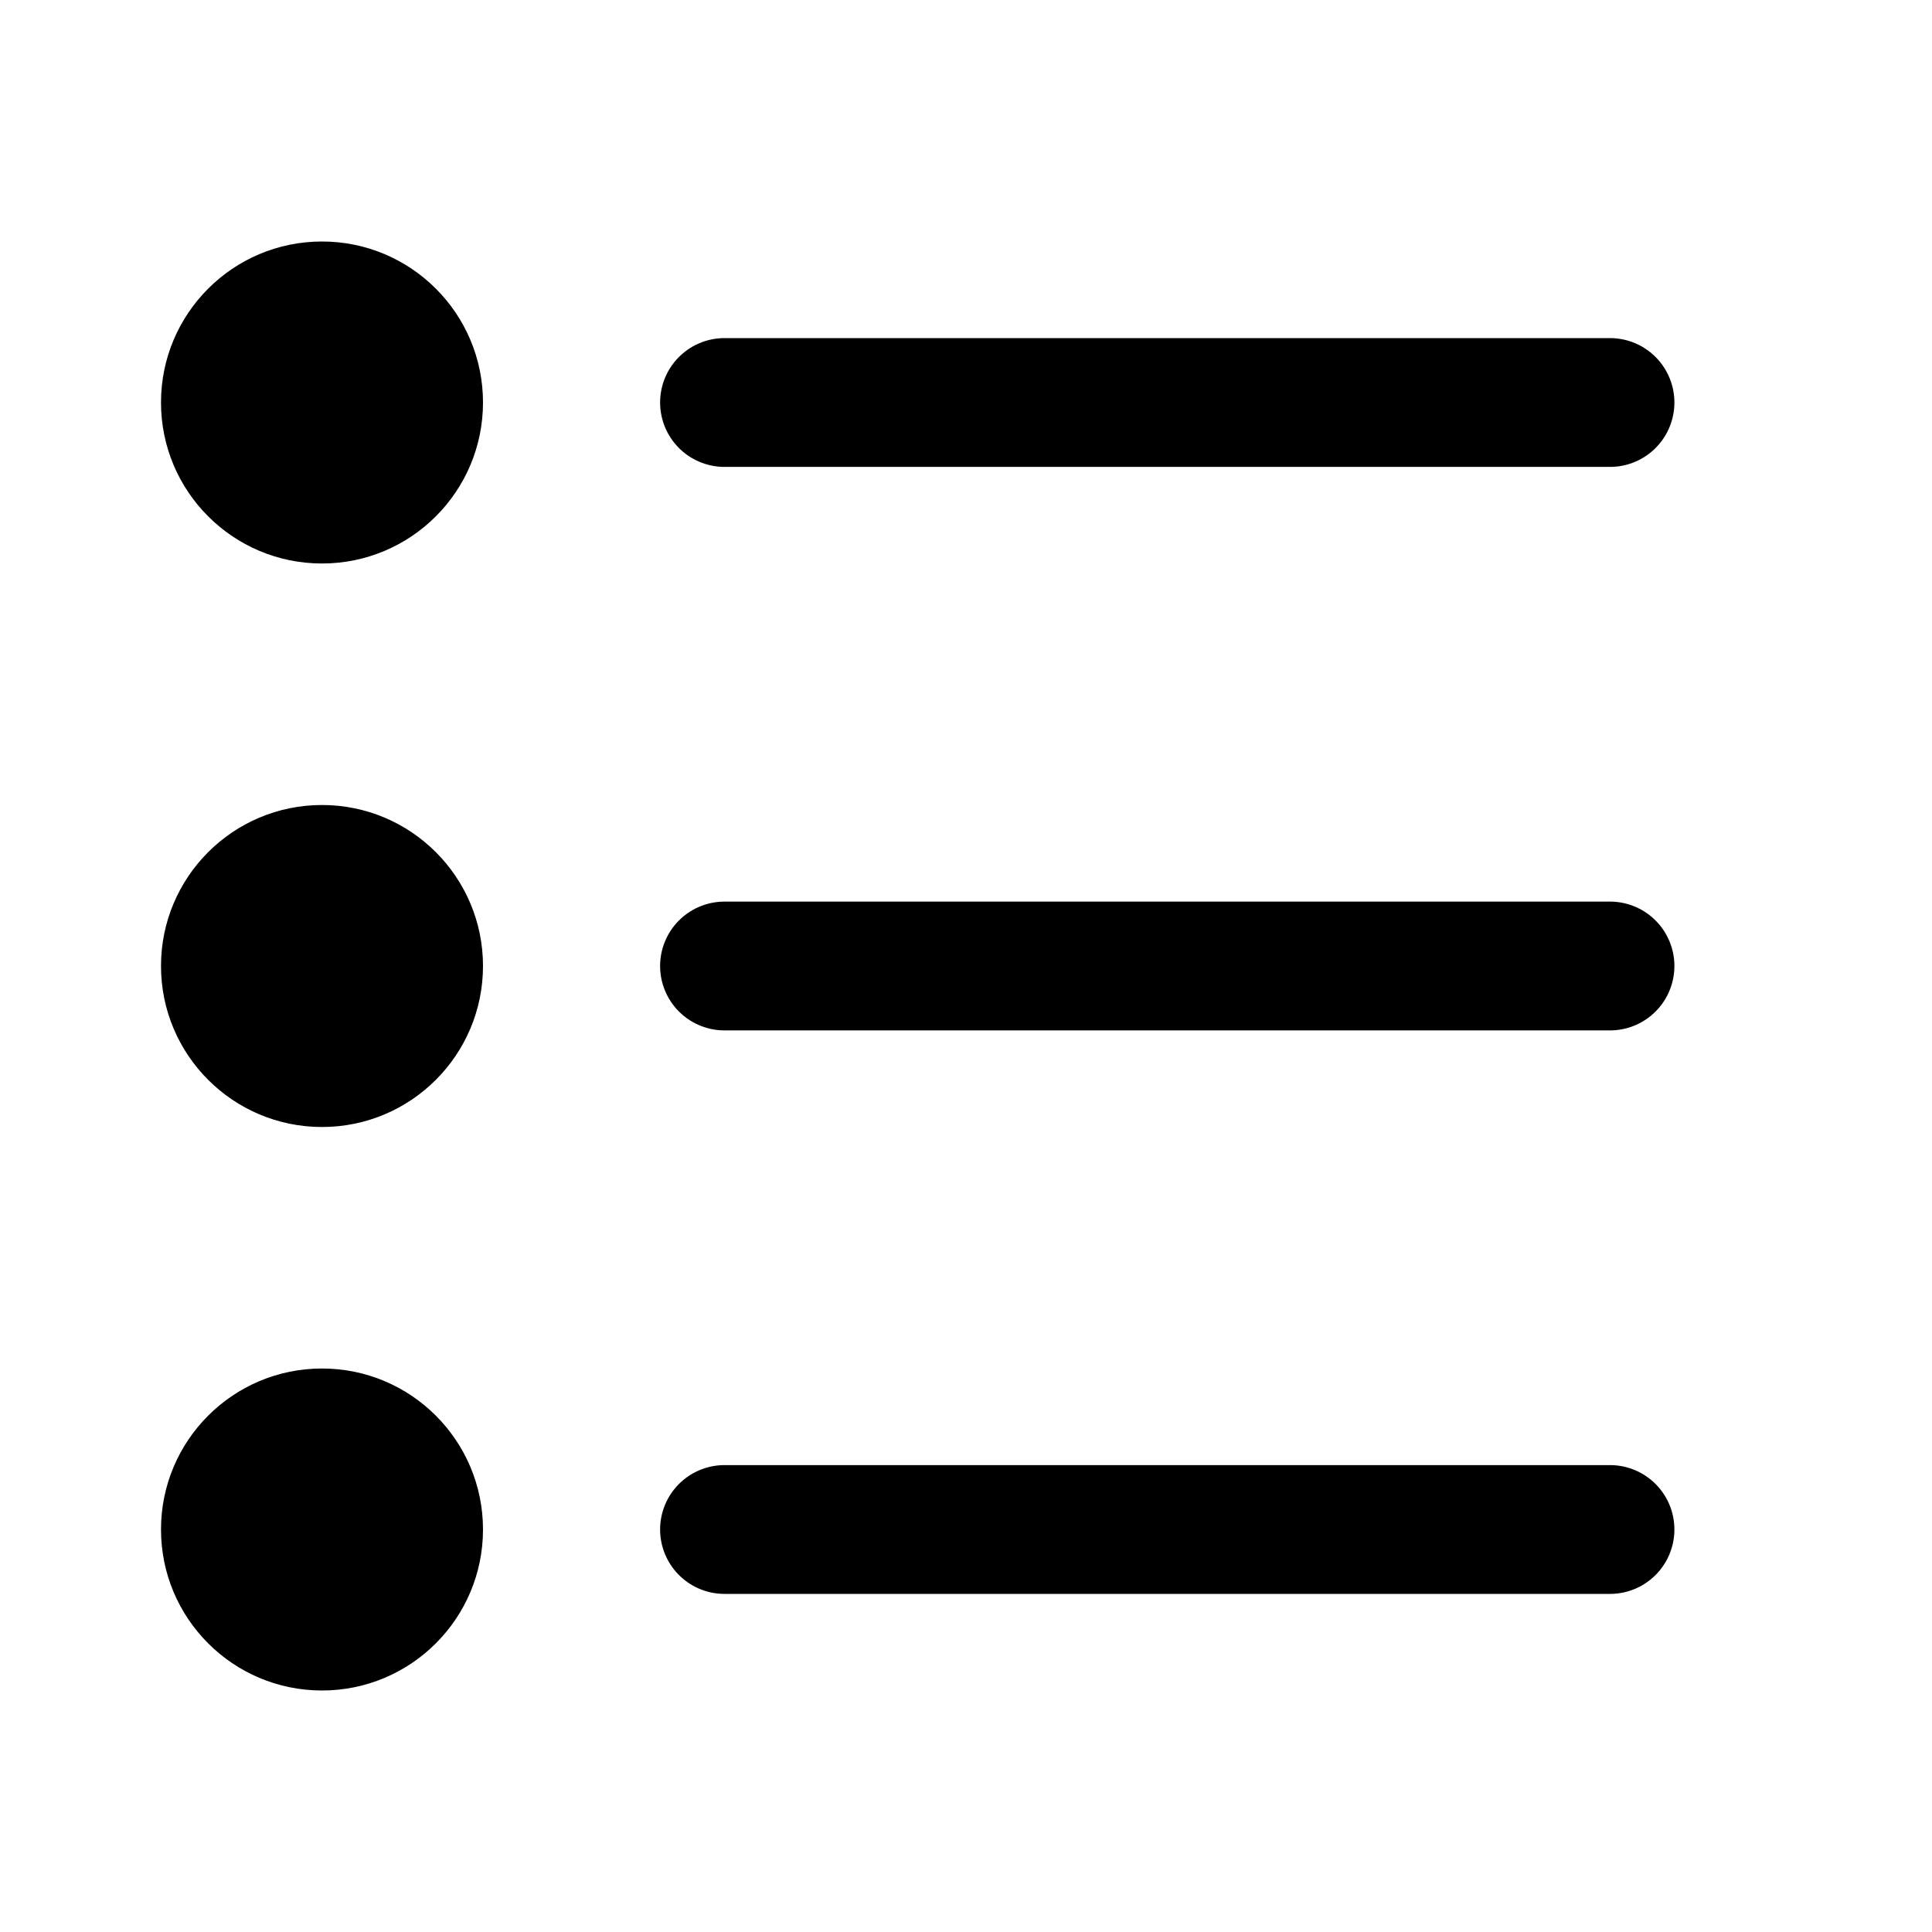
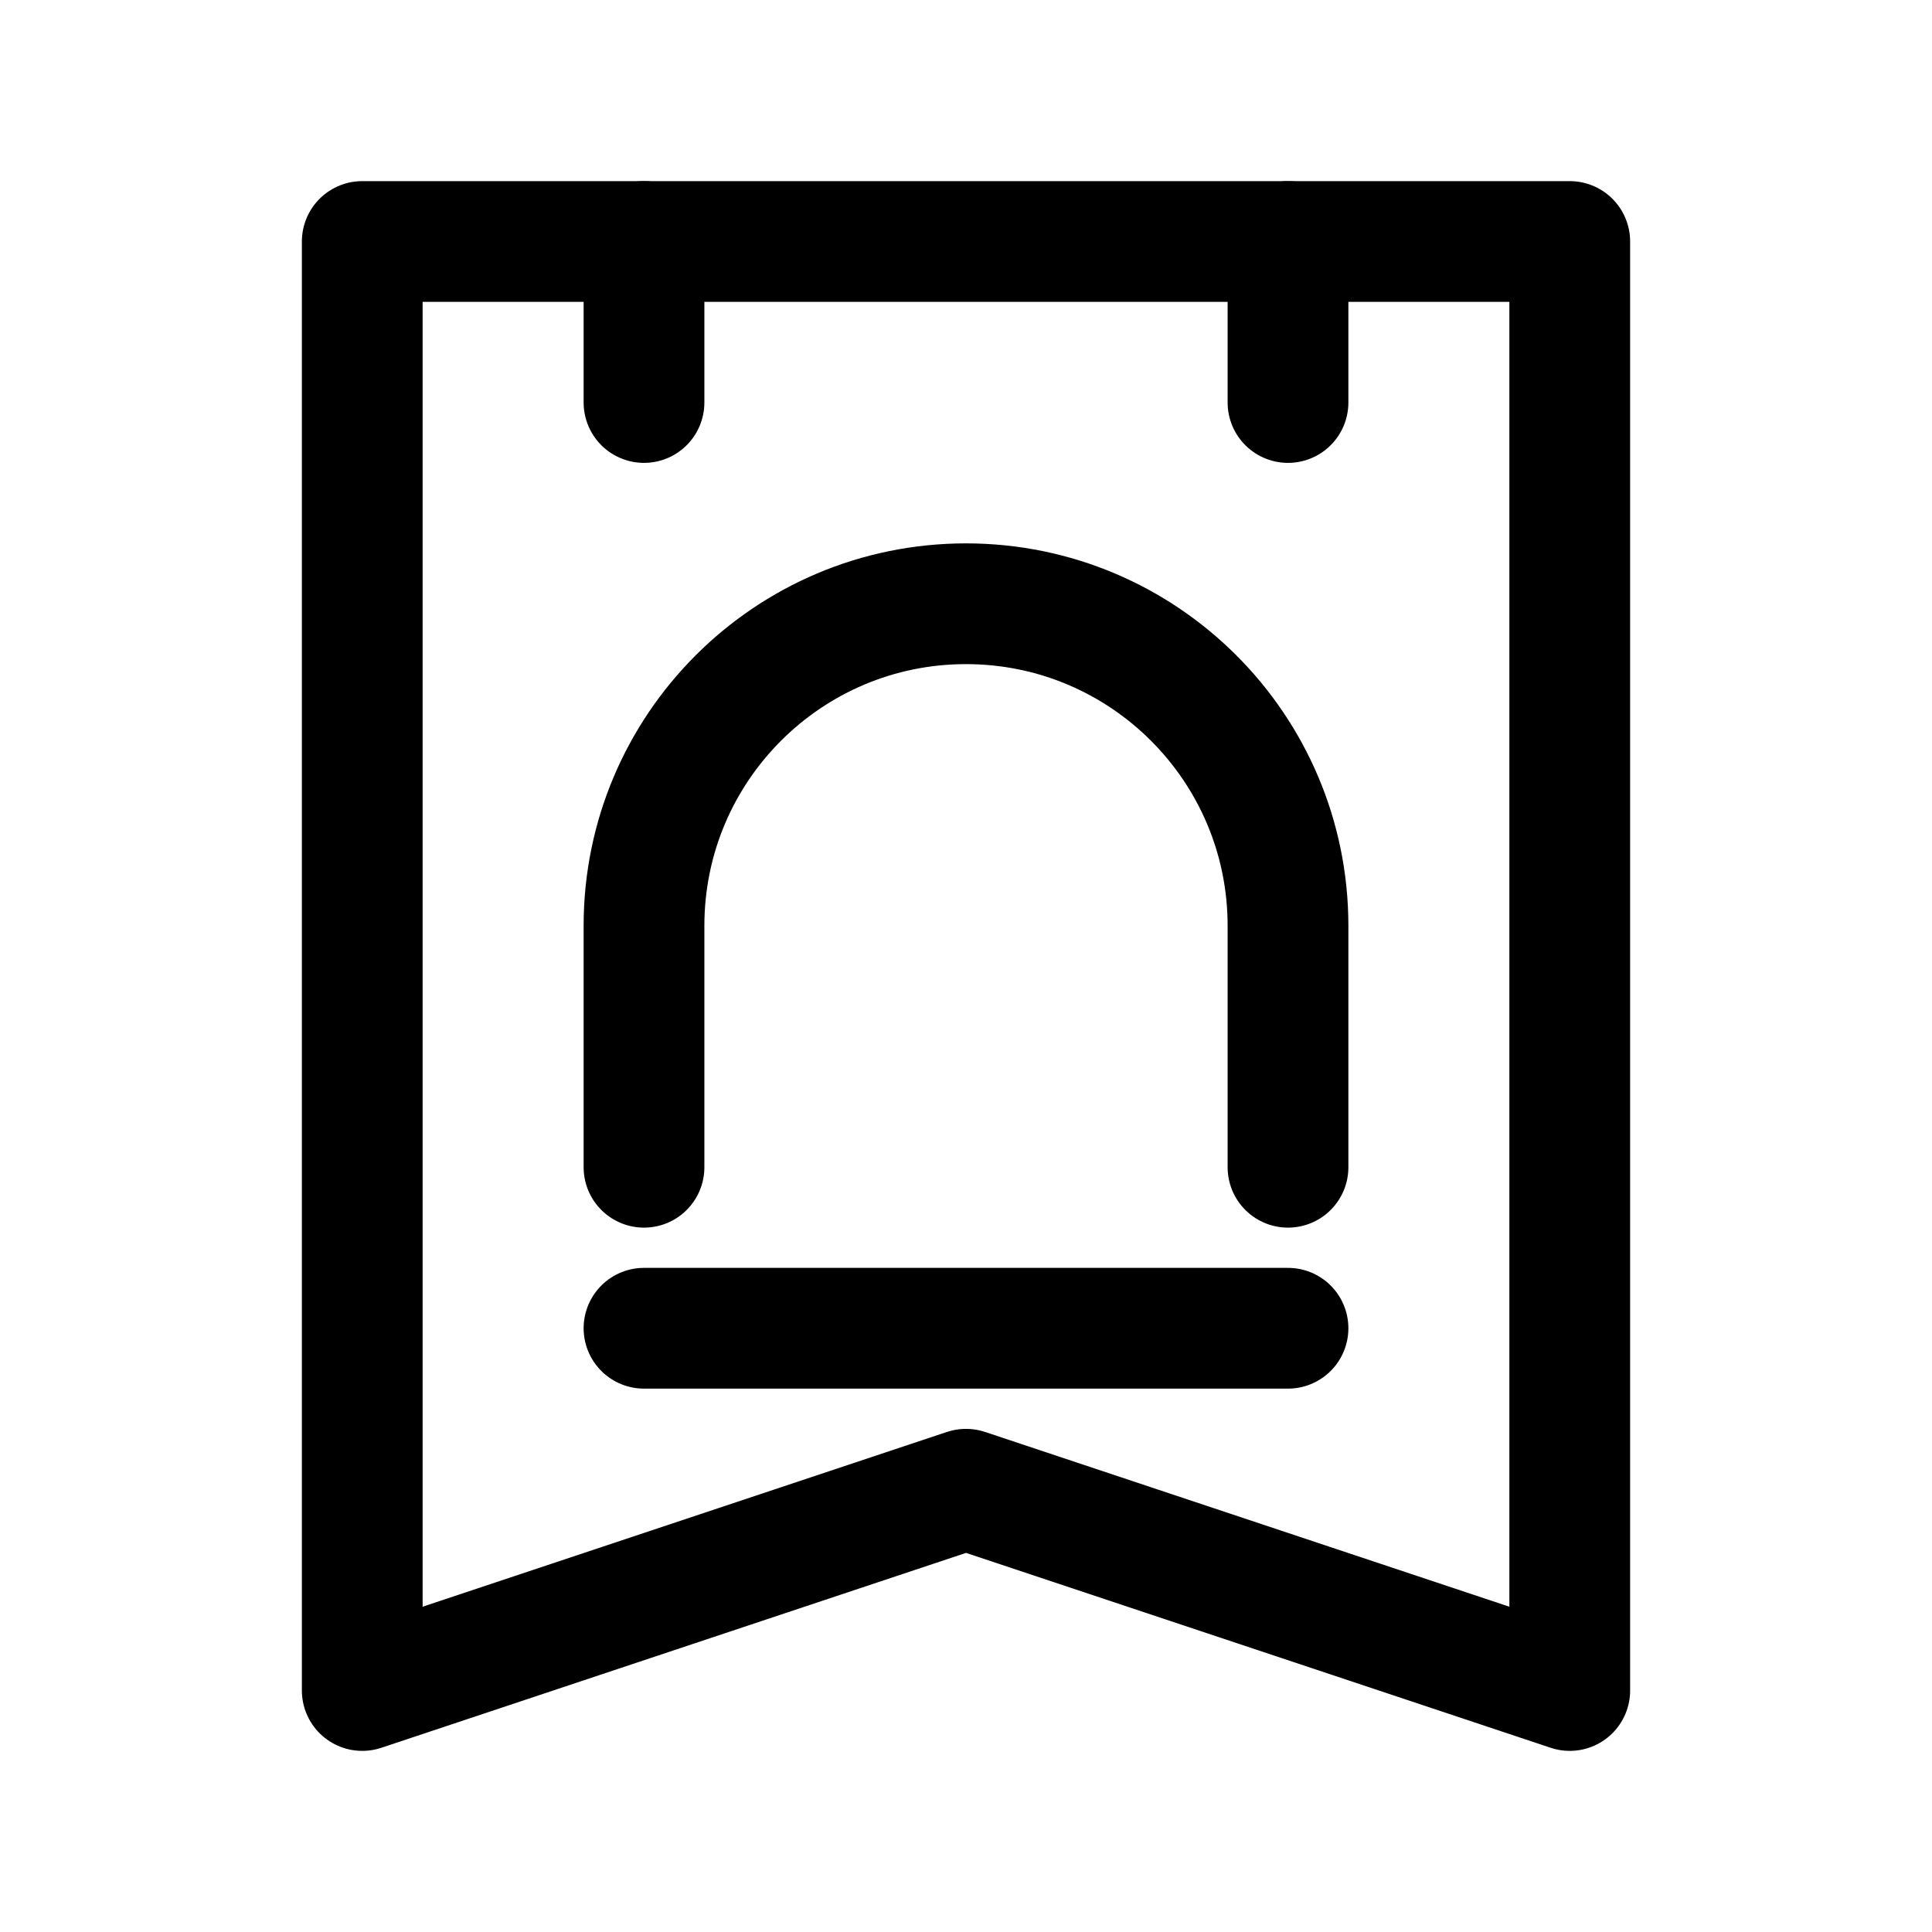
- <svg xmlns="http://www.w3.org/2000/svg" viewBox="0 0 24 24">
-   <path d="M9 5h11M9 12h11M9 19h11" fill="none" stroke="black" stroke-width="1.6" stroke-linecap="round" />
-   <circle cx="4" cy="5" r="2" />
-   <circle cx="4" cy="12" r="2" />
-   <circle cx="4" cy="19" r="2" />
+ <svg xmlns="http://www.w3.org/2000/svg" viewBox="0 0 24 24" fill="none" stroke="currentColor" stroke-width="1.5" stroke-linecap="round" stroke-linejoin="round">
+   <path d="M4.5 21V3h15v18L12 18.5Z" />
+   <path d="M8 14.5v-3a4 4 0 0 1 8 0v3M8 16.5h8M8 3v2m8-2v2" />
</svg>
